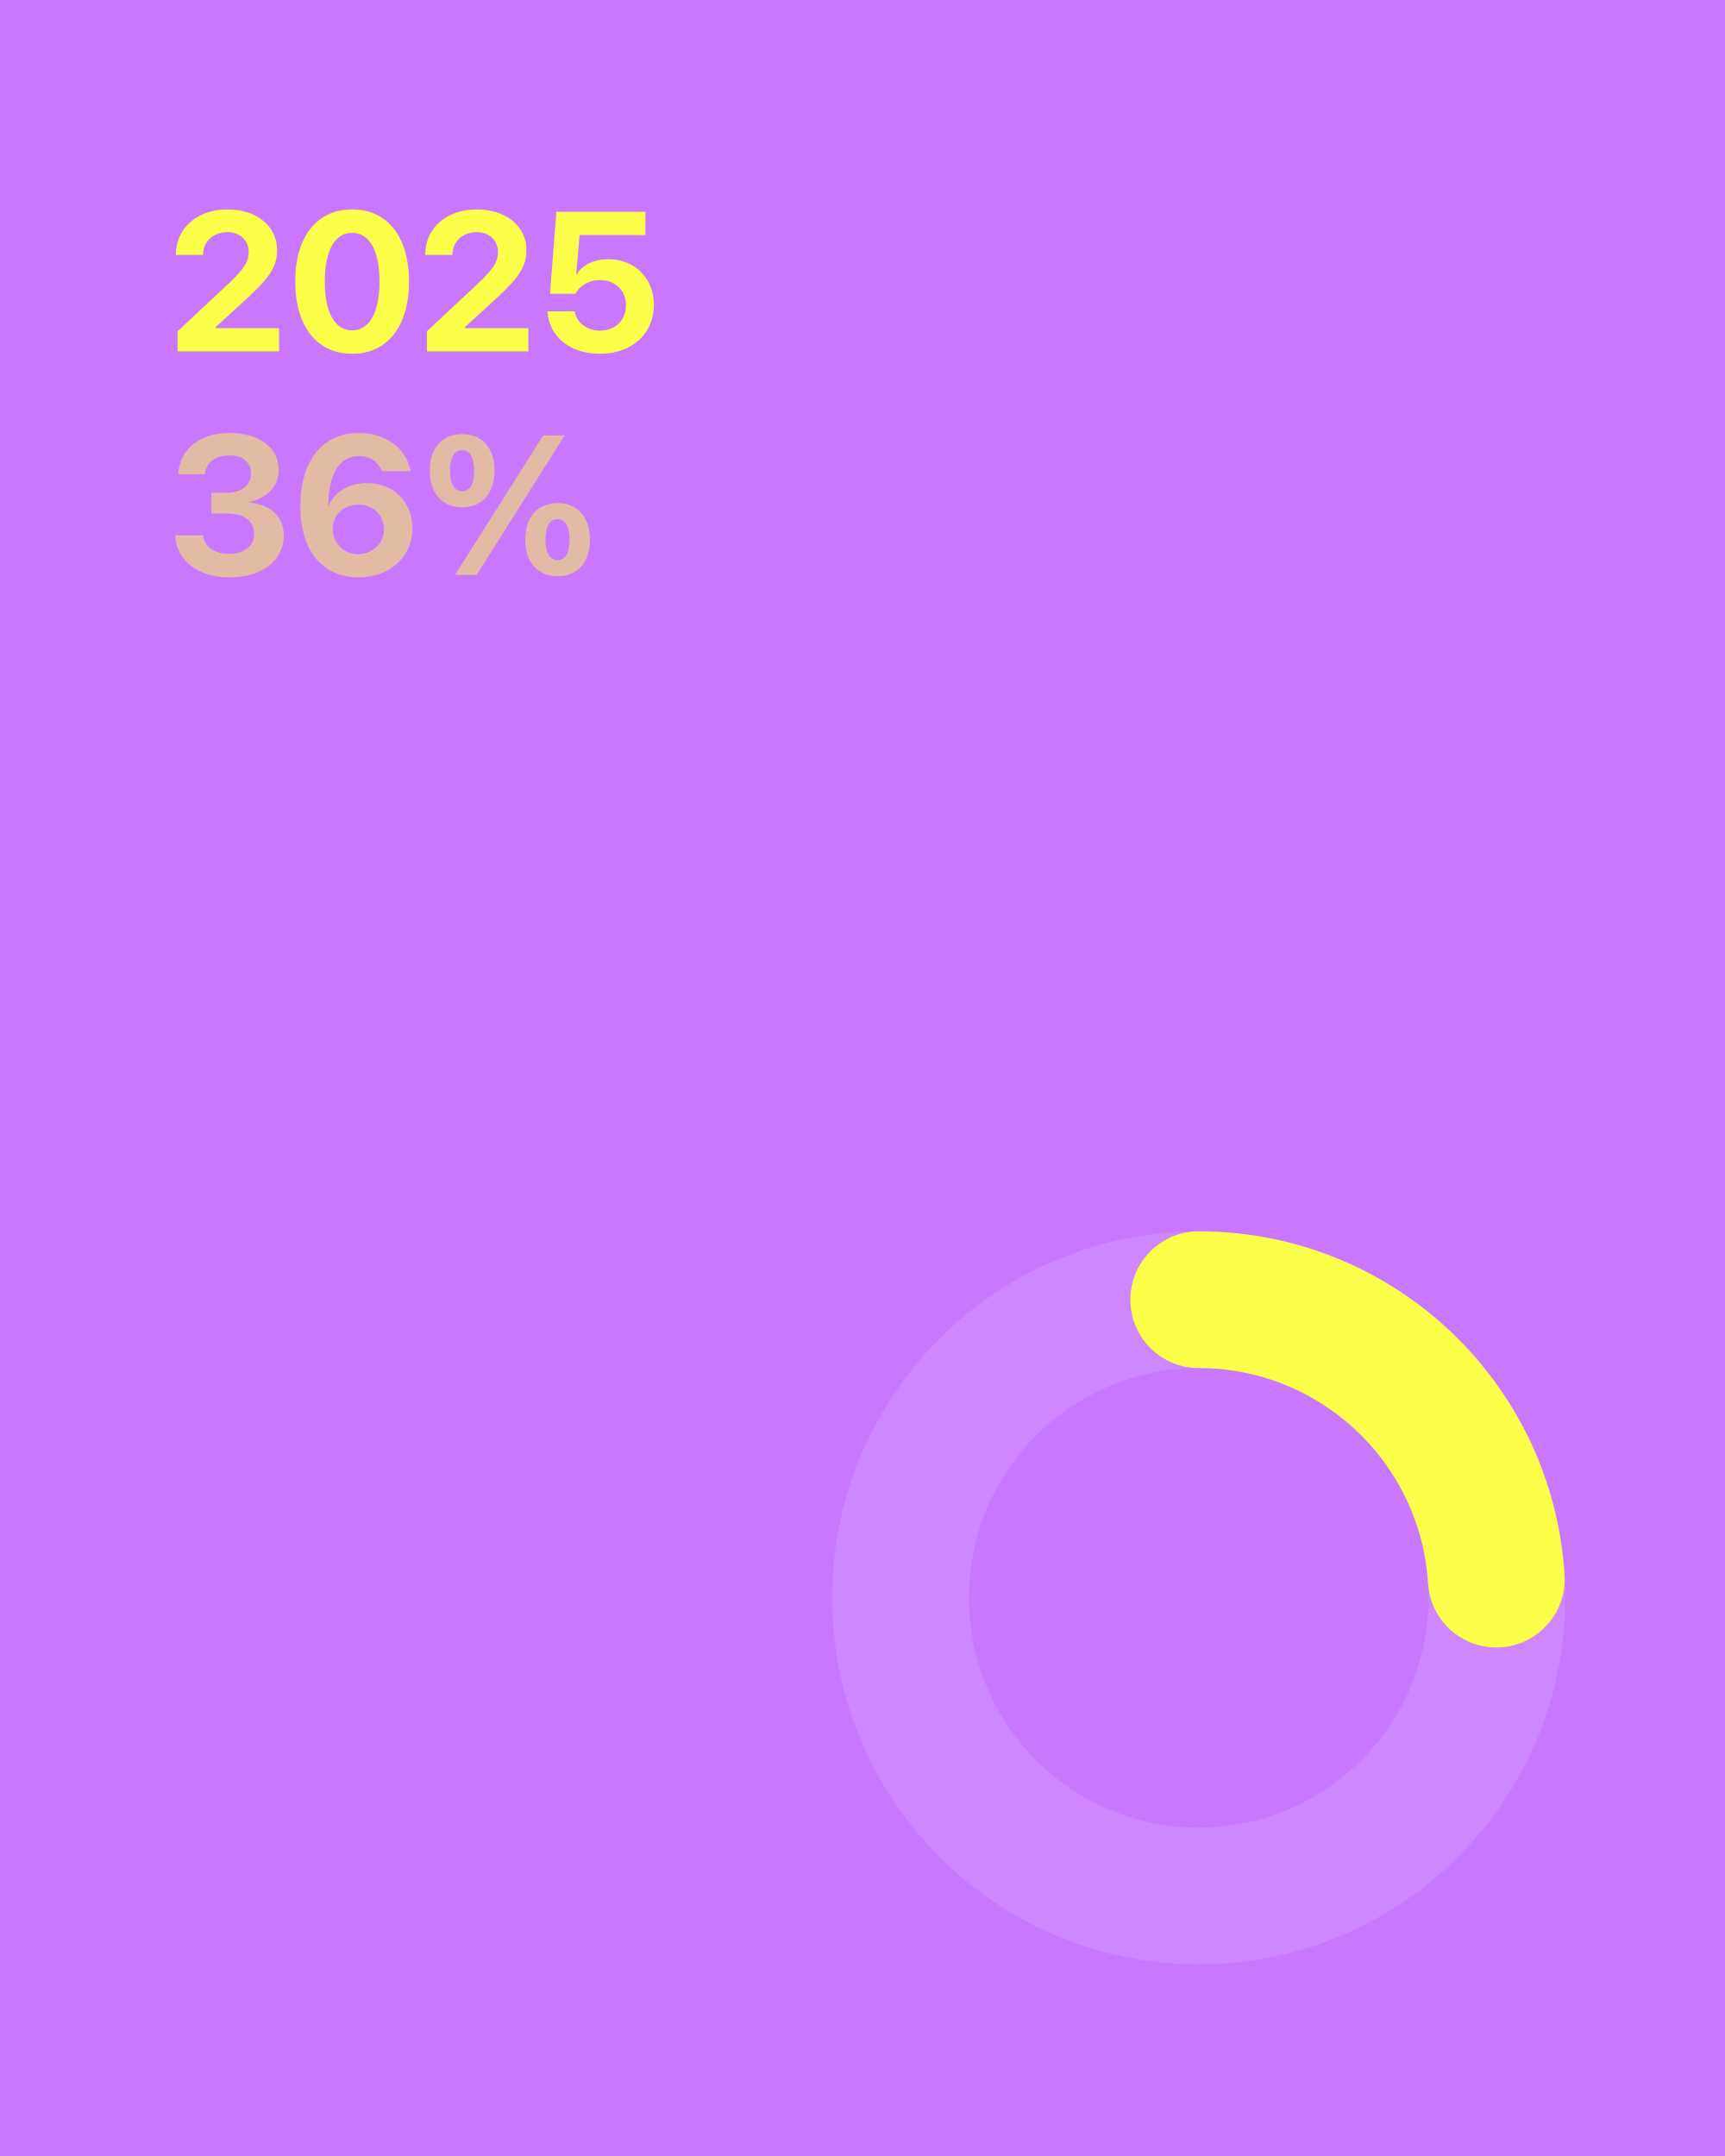
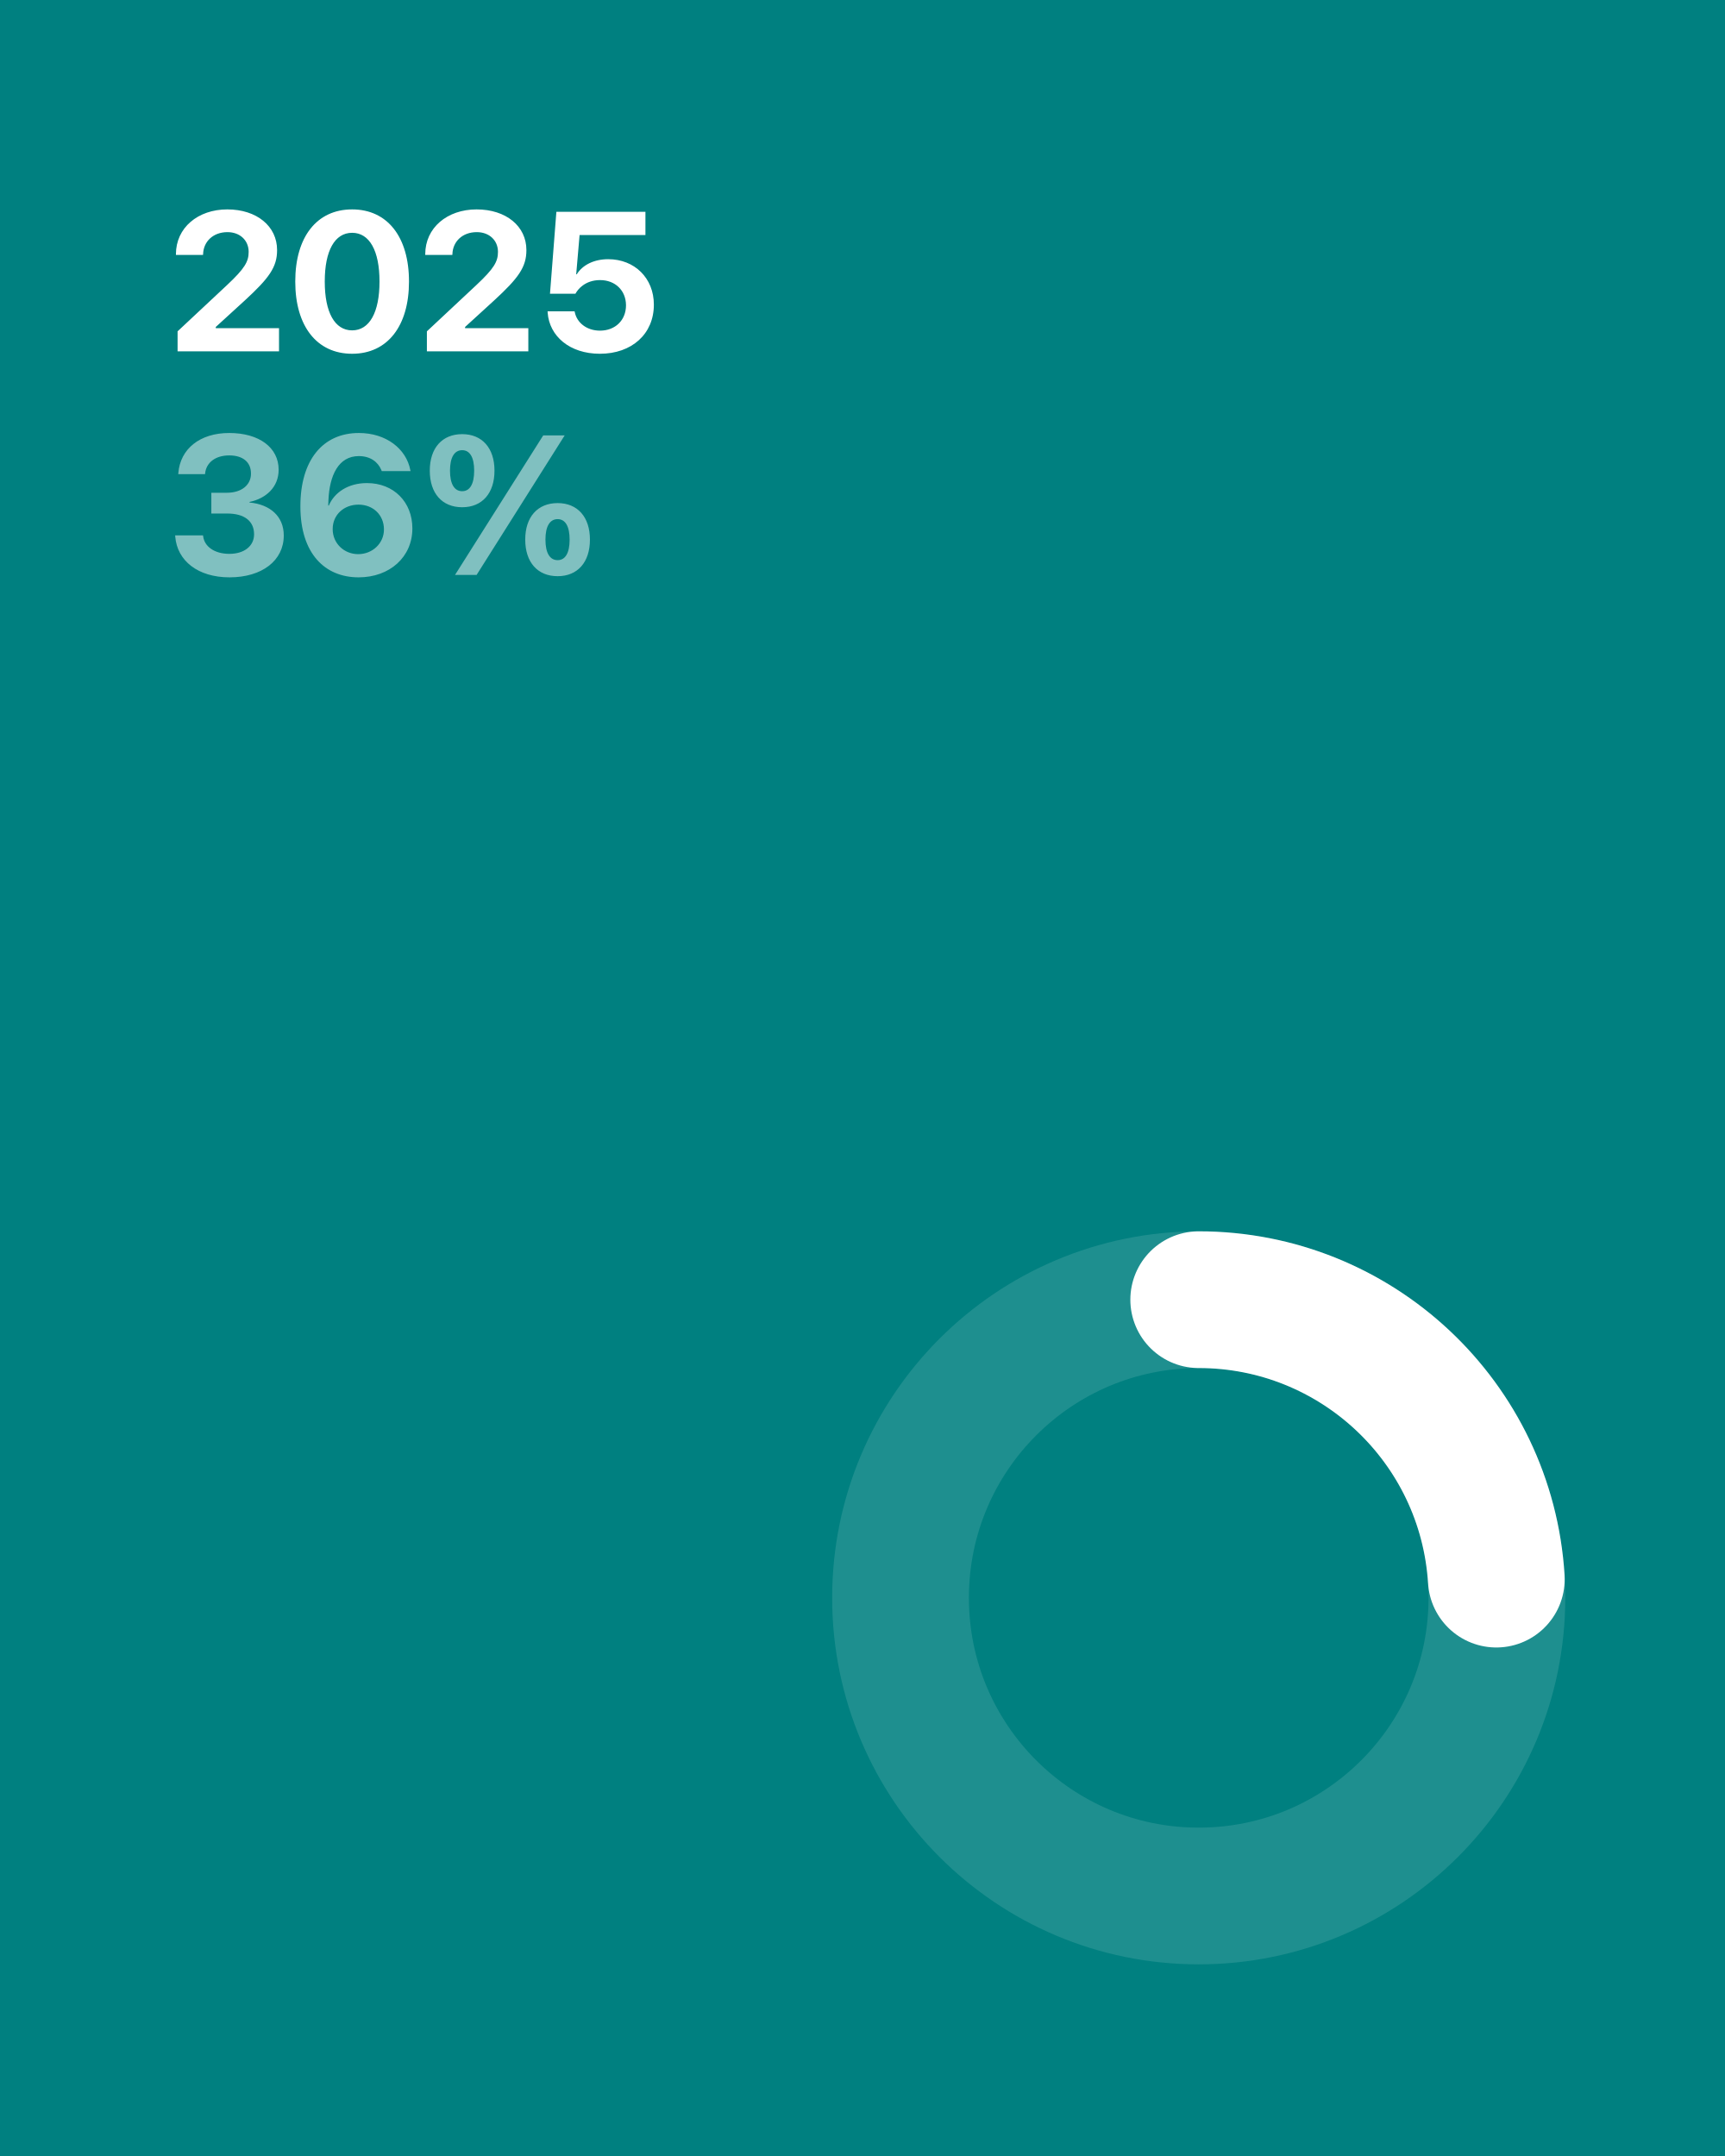
<svg xmlns="http://www.w3.org/2000/svg" viewBox="0 0 1080 1350" width="1080" height="1350">
-   <rect width="1080" height="1350" fill="#C977FF" />
+   <rect width="1080" height="1350" fill="#008080" />
  <circle opacity="0.12" cx="750.5" cy="1000.5" r="186.692" fill="none" stroke="#FFFFFF" stroke-width="85.617" />
-   <path d="M750.5 813.808 A186.692 186.692 0 0 1 936.824 988.778" fill="none" stroke="#FBFF4A" stroke-width="85.617" stroke-linecap="round" stroke-linejoin="round" />
-   <path d="M111.18 220L174.69 220L174.69 205.47L135.09 205.47L135.09 204.74L153.38 188.03C168.45 174.17 173.48 167.26 173.48 156.67L173.48 156.55C173.48 141.65 160.76 131.12 142.30 131.12C123.83 131.12 110.15 142.68 110.15 159.15L110.15 159.63L127.10 159.63L127.16 159.09C127.40 151.22 133.46 145.35 142.42 145.35C150.17 145.35 155.62 150.43 155.68 157.58L155.68 157.70C155.68 163.75 153.32 168.05 142.05 178.59L111.18 207.47ZM220.46 221.51C242.62 221.51 256.06 204.14 256.06 176.35L256.06 176.22C256.06 148.43 242.62 131.12 220.46 131.12C198.30 131.12 184.86 148.43 184.86 176.22L184.86 176.35C184.86 204.14 198.30 221.51 220.46 221.51ZM220.46 206.86C209.56 206.86 203.33 195.54 203.33 176.35L203.33 176.22C203.33 157.03 209.56 145.77 220.46 145.77C231.36 145.77 237.60 157.03 237.60 176.22L237.60 176.35C237.60 195.54 231.36 206.86 220.46 206.86ZM267.27 220L330.78 220L330.78 205.47L291.18 205.47L291.18 204.74L309.47 188.03C324.54 174.17 329.57 167.26 329.57 156.67L329.57 156.55C329.57 141.65 316.85 131.12 298.39 131.12C279.92 131.12 266.24 142.68 266.24 159.15L266.24 159.63L283.19 159.63L283.25 159.09C283.49 151.22 289.55 145.35 298.51 145.35C306.26 145.35 311.71 150.43 311.77 157.58L311.77 157.70C311.77 163.75 309.41 168.05 298.14 178.59L267.27 207.47ZM375.58 221.51C395.56 221.51 409.37 209.10 409.37 190.82L409.37 190.70C409.37 174.23 397.38 162.30 380.79 162.30C371.95 162.30 364.75 165.87 361.11 171.74L360.75 171.74L362.87 147.16L404.10 147.16L404.10 132.63L348.34 132.63L344.34 183.91L360.27 183.91C361.29 182.10 362.69 180.40 364.44 179.07C367.41 176.71 371.22 175.38 375.71 175.38C385.15 175.38 391.87 181.86 391.93 191.06L391.93 191.18C391.93 200.50 385.21 207.04 375.64 207.04C367.23 207.04 361.11 201.96 359.84 195.36L359.72 194.93L342.83 194.93L342.89 195.84C343.98 210.43 356.57 221.51 375.58 221.51Z" fill="#FBFF4A" />
-   <path d="M143.69 361.51C164.09 361.51 177.66 350.98 177.66 335.36L177.66 335.24C177.66 323.37 169.18 315.86 156.22 314.65L156.22 314.29C166.46 312.17 174.45 305.08 174.45 294.19L174.45 294.06C174.45 280.32 162.34 271.12 143.51 271.12C125.16 271.12 112.87 281.05 111.66 296.18L111.60 296.91L128.37 296.91L128.43 296.37C129.16 289.58 134.97 285.16 143.51 285.16C152.11 285.16 157.13 289.40 157.13 296.49L157.13 296.61C157.13 303.69 151.20 308.54 142.05 308.54L132.31 308.54L132.31 321.55L142.30 321.55C152.83 321.55 159.07 326.15 159.07 334.51L159.07 334.63C159.07 341.78 153.01 346.80 143.63 346.80C134.18 346.80 128.01 342.14 127.22 335.90L127.10 335.24L109.66 335.24L109.72 336.02C110.93 351.10 123.89 361.51 143.69 361.51ZM224.52 361.51C243.96 361.51 258.18 348.80 258.18 330.94L258.18 330.82C258.18 314.47 246.62 302.48 229.73 302.48C217.92 302.48 209.32 308.41 205.87 316.53L205.51 316.53C205.51 315.62 205.57 314.41 205.63 313.20C206.29 297.76 211.87 285.59 224.64 285.59C231.79 285.59 236.63 289.16 238.81 294.43L238.99 294.97L257.03 294.97L256.91 294.37C254.31 280.87 241.59 271.12 224.70 271.12C201.94 271.12 188.07 288.31 188.07 316.95L188.07 317.07C188.07 346.68 203.45 361.51 224.52 361.51ZM208.29 331.36L208.29 331.24C208.29 322.34 215.32 315.98 224.46 315.98C233.54 315.98 240.38 322.40 240.38 331.48L240.38 331.60C240.38 340.20 233.18 346.98 224.28 346.98C215.32 346.98 208.29 340.14 208.29 331.36ZM289.37 317.62C301.90 317.62 309.59 308.84 309.59 294.73L309.59 294.67C309.59 280.62 301.90 271.84 289.37 271.84C276.77 271.84 269.08 280.62 269.08 294.67L269.08 294.73C269.08 308.84 276.77 317.62 289.37 317.62ZM298.39 360L353.54 272.63L340.10 272.63L284.88 360ZM289.37 307.57C284.46 307.57 281.74 303.03 281.74 294.73L281.74 294.67C281.74 286.44 284.46 281.89 289.37 281.89C294.21 281.89 296.87 286.44 296.87 294.67L296.87 294.73C296.87 303.03 294.21 307.57 289.37 307.57ZM349.13 360.79C361.66 360.79 369.35 352.01 369.35 337.90L369.35 337.84C369.35 323.79 361.66 315.01 349.13 315.01C336.53 315.01 328.84 323.79 328.84 337.84L328.84 337.90C328.84 352.01 336.53 360.79 349.13 360.79ZM349.13 350.74C344.22 350.74 341.50 346.20 341.50 337.90L341.50 337.84C341.50 329.61 344.22 325.06 349.13 325.06C353.97 325.06 356.63 329.61 356.63 337.84L356.63 337.90C356.63 346.20 353.97 350.74 349.13 350.74Z" fill="#FBFF4A" opacity="0.5" />
+   <path d="M750.5 813.808 A186.692 186.692 0 0 1 936.824 988.778" fill="none" stroke="#FFFFFF" stroke-width="85.617" stroke-linecap="round" stroke-linejoin="round" />
+   <path d="M111.18 220L174.69 220L174.69 205.47L135.09 205.47L135.09 204.74L153.38 188.03C168.45 174.17 173.48 167.26 173.48 156.67L173.48 156.55C173.48 141.65 160.76 131.12 142.30 131.12C123.83 131.12 110.15 142.68 110.15 159.15L110.15 159.63L127.10 159.63L127.16 159.09C127.40 151.22 133.46 145.35 142.42 145.35C150.17 145.35 155.62 150.43 155.68 157.58L155.68 157.70C155.68 163.75 153.32 168.05 142.05 178.59L111.18 207.47ZM220.46 221.51C242.62 221.51 256.06 204.14 256.06 176.35L256.06 176.22C256.06 148.43 242.62 131.12 220.46 131.12C198.30 131.12 184.86 148.43 184.86 176.22L184.86 176.35C184.86 204.14 198.30 221.51 220.46 221.51ZM220.46 206.86C209.56 206.86 203.33 195.54 203.33 176.35L203.33 176.22C203.33 157.03 209.56 145.77 220.46 145.77C231.36 145.77 237.60 157.03 237.60 176.22L237.60 176.35C237.60 195.54 231.36 206.86 220.46 206.86ZM267.27 220L330.78 220L330.78 205.47L291.18 205.47L291.18 204.74L309.47 188.03C324.54 174.17 329.57 167.26 329.57 156.67L329.57 156.55C329.57 141.65 316.85 131.12 298.39 131.12C279.92 131.12 266.24 142.68 266.24 159.15L266.24 159.63L283.19 159.63L283.25 159.09C283.49 151.22 289.55 145.35 298.51 145.35C306.26 145.35 311.71 150.43 311.77 157.58L311.77 157.70C311.77 163.75 309.41 168.05 298.14 178.59L267.27 207.47ZM375.58 221.51C395.56 221.51 409.37 209.10 409.37 190.82L409.37 190.70C409.37 174.23 397.38 162.30 380.79 162.30C371.95 162.30 364.75 165.87 361.11 171.74L360.75 171.74L362.87 147.16L404.10 147.16L404.10 132.63L348.34 132.63L344.34 183.91L360.27 183.91C361.29 182.10 362.69 180.40 364.44 179.07C367.41 176.71 371.22 175.38 375.71 175.38C385.15 175.38 391.87 181.86 391.93 191.06L391.93 191.18C391.93 200.50 385.21 207.04 375.64 207.04C367.23 207.04 361.11 201.96 359.84 195.36L359.72 194.93L342.83 194.93L342.89 195.84C343.98 210.43 356.57 221.51 375.58 221.51Z" fill="#FFFFFF" />
+   <path d="M143.69 361.51C164.09 361.51 177.66 350.98 177.66 335.36L177.66 335.24C177.66 323.37 169.18 315.86 156.22 314.65L156.22 314.29C166.46 312.17 174.45 305.08 174.45 294.19L174.45 294.06C174.45 280.32 162.34 271.12 143.51 271.12C125.16 271.12 112.87 281.05 111.66 296.18L111.60 296.91L128.37 296.91L128.43 296.37C129.16 289.58 134.97 285.16 143.51 285.16C152.11 285.16 157.13 289.40 157.13 296.49L157.13 296.61C157.13 303.69 151.20 308.54 142.05 308.54L132.31 308.54L132.31 321.55L142.30 321.55C152.83 321.55 159.07 326.15 159.07 334.51L159.07 334.63C159.07 341.78 153.01 346.80 143.63 346.80C134.18 346.80 128.01 342.14 127.22 335.90L127.10 335.24L109.66 335.24L109.72 336.02C110.93 351.10 123.89 361.51 143.69 361.51ZM224.52 361.51C243.96 361.51 258.18 348.80 258.18 330.94L258.18 330.82C258.18 314.47 246.62 302.48 229.73 302.48C217.92 302.48 209.32 308.41 205.87 316.53L205.51 316.53C205.51 315.62 205.57 314.41 205.63 313.20C206.29 297.76 211.87 285.59 224.64 285.59C231.79 285.59 236.63 289.16 238.81 294.43L238.99 294.97L257.03 294.97L256.91 294.37C254.31 280.87 241.59 271.12 224.70 271.12C201.94 271.12 188.07 288.31 188.07 316.95L188.07 317.07C188.07 346.68 203.45 361.51 224.52 361.51ZM208.29 331.36L208.29 331.24C208.29 322.34 215.32 315.98 224.46 315.98C233.54 315.98 240.38 322.40 240.38 331.48L240.38 331.60C240.38 340.20 233.18 346.98 224.28 346.98C215.32 346.98 208.29 340.14 208.29 331.36ZM289.37 317.62C301.90 317.62 309.59 308.84 309.59 294.73L309.59 294.67C309.59 280.62 301.90 271.84 289.37 271.84C276.77 271.84 269.08 280.62 269.08 294.67L269.08 294.73C269.08 308.84 276.77 317.62 289.37 317.62ZM298.39 360L353.54 272.63L340.10 272.63L284.88 360ZM289.37 307.57C284.46 307.57 281.74 303.03 281.74 294.73L281.74 294.67C281.74 286.44 284.46 281.89 289.37 281.89C294.21 281.89 296.87 286.44 296.87 294.67L296.87 294.73C296.87 303.03 294.21 307.57 289.37 307.57ZM349.13 360.79C361.66 360.79 369.35 352.01 369.35 337.90L369.35 337.84C369.35 323.79 361.66 315.01 349.13 315.01C336.53 315.01 328.84 323.79 328.84 337.84L328.84 337.90C328.84 352.01 336.53 360.79 349.13 360.79ZM349.13 350.74C344.22 350.74 341.50 346.20 341.50 337.90L341.50 337.84C341.50 329.61 344.22 325.06 349.13 325.06C353.97 325.06 356.63 329.61 356.63 337.84L356.63 337.90C356.63 346.20 353.97 350.74 349.13 350.74Z" fill="#FFFFFF" opacity="0.5" />
</svg>
